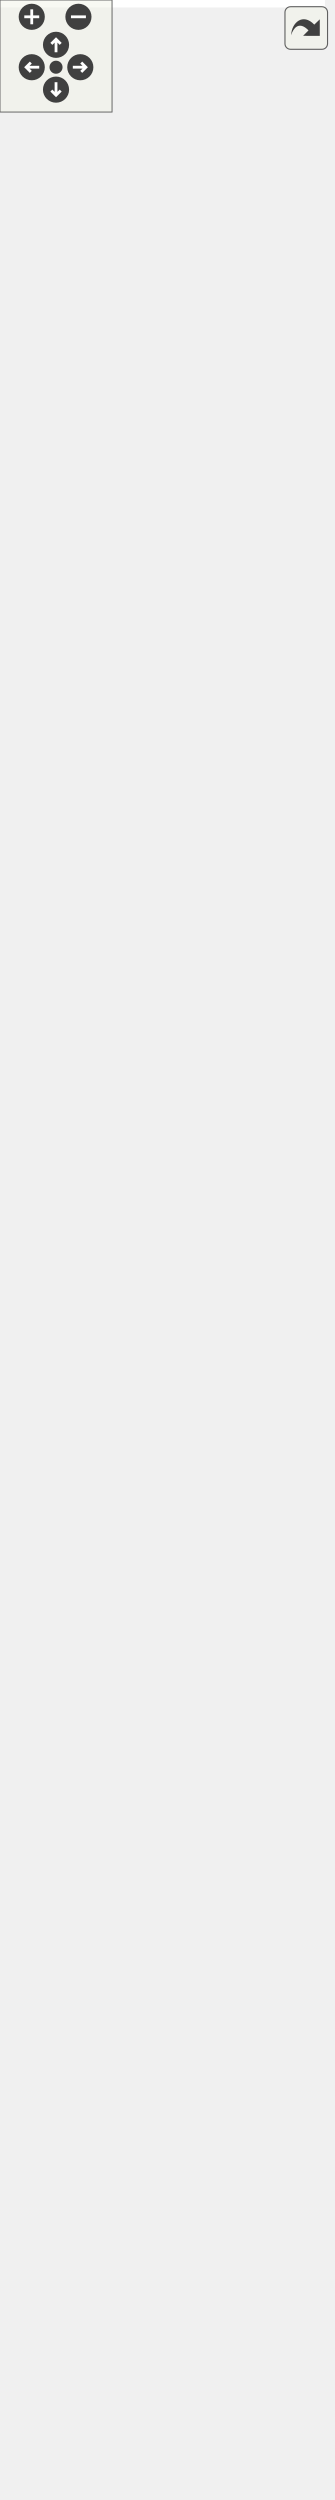
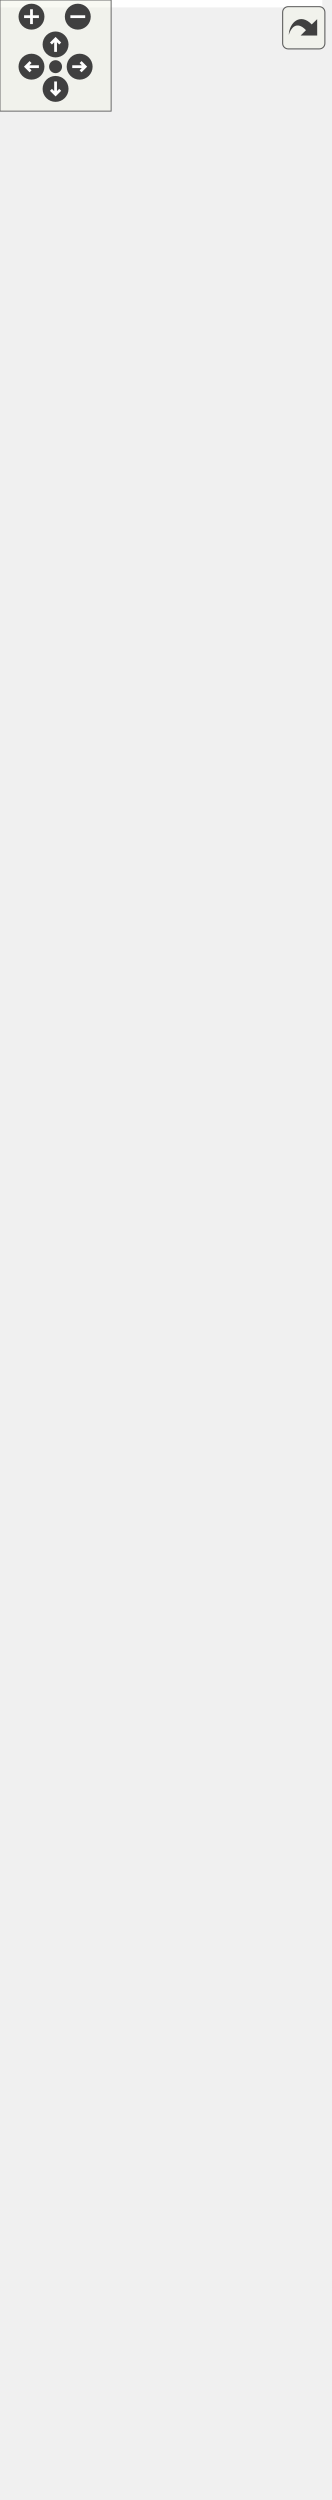
<svg xmlns="http://www.w3.org/2000/svg" xmlns:xlink="http://www.w3.org/1999/xlink" id="main" version="1.1" xml:space="preserve">
  <style type="text/css">
.edge:hover path { stroke: red; }
.edge:hover polygon { stroke: red; fill: red; }
</style>
  <defs>
    <circle id="rim" cx="0" cy="0" r="7" />
    <circle id="rim2" cx="0" cy="0" r="3.5" />
    <g id="zoomPlus">
      <use xlink:href="#rim" fill="#404040">
        <set attributeName="fill" to="#808080" begin="zoomplus.mouseover" end="zoomplus.mouseout" />
      </use>
      <path d="M-4,0h8M0,-4v8" fill="none" stroke="white" stroke-width="1.5" pointer-events="none" />
    </g>
    <g id="zoomMin">
      <use xlink:href="#rim" fill="#404040">
        <set attributeName="fill" to="#808080" begin="zoomminus.mouseover" end="zoomminus.mouseout" />
      </use>
      <path d="M-4,0h8" fill="none" stroke="white" stroke-width="1.5" pointer-events="none" />
    </g>
    <g id="dirArrow">
      <path fill="none" stroke="white" stroke-width="1.5" d="M0,-3.0v7 M-2.5,-0.5L0,-3.0L2.5,-0.5" />
    </g>
    <g id="resetDef">
      <use xlink:href="#rim2" fill="#404040">
        <set attributeName="fill" to="#808080" begin="reset.mouseover" end="reset.mouseout" />
      </use>
    </g>
  </defs>
  <svg id="graph" class="graph">
    <g id="viewport">
-       <polygon fill="white" stroke="transparent" points="-4,4 -4,-1278 174,-1278 174,4 -4,4" />
+       <polygon fill="white" stroke="transparent" points="-4,4 -4,-1289 174,-1289 174,4 -4,4" />
      <g id="node1" class="node">
        <g id="a_node1">
          <a xlink:title="Base class for OpenGL widgets, compatble with Qt and globjects/glbindings.">
-             <polygon fill="#bfbfbf" stroke="black" points="10.5,-985.5 10.5,-1273.5 159.5,-1273.5 159.5,-985.5 10.5,-985.5" />
-             <text text-anchor="middle" x="85" y="-1261.5" font-family="Helvetica,sans-Serif" font-size="10.00">Ra::Gui::WindowQt</text>
-             <polyline fill="none" stroke="black" points="10.5,-1254.5 159.5,-1254.5 " />
-             <text text-anchor="start" x="18.5" y="-1242.5" font-family="Helvetica,sans-Serif" font-size="10.00"># m_context</text>
-             <text text-anchor="start" x="18.5" y="-1231.5" font-family="Helvetica,sans-Serif" font-size="10.00"># m_updatePending</text>
-             <text text-anchor="start" x="18.5" y="-1220.5" font-family="Helvetica,sans-Serif" font-size="10.00"># m_glInitialized</text>
-             <polyline fill="none" stroke="black" points="10.5,-1213.5 159.5,-1213.5 " />
-             <text text-anchor="start" x="18.5" y="-1201.5" font-family="Helvetica,sans-Serif" font-size="10.00">+ WindowQt()</text>
-             <text text-anchor="start" x="18.5" y="-1190.5" font-family="Helvetica,sans-Serif" font-size="10.00">+ ~WindowQt()</text>
-             <text text-anchor="start" x="18.5" y="-1179.5" font-family="Helvetica,sans-Serif" font-size="10.00">+ resizeEvent()</text>
-             <text text-anchor="start" x="18.5" y="-1168.5" font-family="Helvetica,sans-Serif" font-size="10.00">+ showEvent()</text>
-             <text text-anchor="start" x="18.5" y="-1157.5" font-family="Helvetica,sans-Serif" font-size="10.00">+ exposeEvent()</text>
-             <text text-anchor="start" x="18.5" y="-1146.5" font-family="Helvetica,sans-Serif" font-size="10.00">+ enterEvent()</text>
-             <text text-anchor="start" x="18.5" y="-1135.5" font-family="Helvetica,sans-Serif" font-size="10.00">+ leaveEvent()</text>
-             <text text-anchor="start" x="18.5" y="-1124.5" font-family="Helvetica,sans-Serif" font-size="10.00">+ makeCurrent()</text>
-             <text text-anchor="start" x="18.5" y="-1113.5" font-family="Helvetica,sans-Serif" font-size="10.00">+ doneCurrent()</text>
-             <text text-anchor="start" x="18.5" y="-1102.5" font-family="Helvetica,sans-Serif" font-size="10.00">+ activateScopedContext()</text>
-             <text text-anchor="start" x="18.5" y="-1091.5" font-family="Helvetica,sans-Serif" font-size="10.00">+ context()</text>
-             <text text-anchor="start" x="18.5" y="-1080.5" font-family="Helvetica,sans-Serif" font-size="10.00">+ isOpenGlInitialized()</text>
-             <text text-anchor="start" x="18.5" y="-1069.5" font-family="Helvetica,sans-Serif" font-size="10.00">+ cleanupGL()</text>
-             <text text-anchor="start" x="18.5" y="-1058.5" font-family="Helvetica,sans-Serif" font-size="10.00">+ screenChanged()</text>
-             <text text-anchor="start" x="18.5" y="-1047.5" font-family="Helvetica,sans-Serif" font-size="10.00"># initialize()</text>
-             <text text-anchor="start" x="18.5" y="-1036.5" font-family="Helvetica,sans-Serif" font-size="10.00"># resizeInternal()</text>
-             <text text-anchor="start" x="18.5" y="-1025.5" font-family="Helvetica,sans-Serif" font-size="10.00"># initializeGL()</text>
-             <text text-anchor="start" x="18.5" y="-1014.5" font-family="Helvetica,sans-Serif" font-size="10.00"># deinitializeGL()</text>
-             <text text-anchor="start" x="18.5" y="-1003.5" font-family="Helvetica,sans-Serif" font-size="10.00"># resizeGL()</text>
-             <text text-anchor="start" x="18.5" y="-992.5" font-family="Helvetica,sans-Serif" font-size="10.00"># getProcAddress()</text>
+             <polygon fill="#bfbfbf" stroke="black" points="10.5,-996.5 10.5,-1284.5 159.5,-1284.5 159.5,-996.5 10.5,-996.5" />
+             <text text-anchor="middle" x="85" y="-1272.5" font-family="Helvetica,sans-Serif" font-size="10.00">Ra::Gui::WindowQt</text>
+             <polyline fill="none" stroke="black" points="10.5,-1265.5 159.5,-1265.5 " />
+             <text text-anchor="start" x="18.5" y="-1253.5" font-family="Helvetica,sans-Serif" font-size="10.00"># m_context</text>
+             <text text-anchor="start" x="18.5" y="-1242.5" font-family="Helvetica,sans-Serif" font-size="10.00"># m_updatePending</text>
+             <text text-anchor="start" x="18.5" y="-1231.5" font-family="Helvetica,sans-Serif" font-size="10.00"># m_glInitialized</text>
+             <polyline fill="none" stroke="black" points="10.5,-1224.5 159.5,-1224.5 " />
+             <text text-anchor="start" x="18.5" y="-1212.5" font-family="Helvetica,sans-Serif" font-size="10.00">+ WindowQt()</text>
+             <text text-anchor="start" x="18.5" y="-1201.5" font-family="Helvetica,sans-Serif" font-size="10.00">+ ~WindowQt()</text>
+             <text text-anchor="start" x="18.5" y="-1190.5" font-family="Helvetica,sans-Serif" font-size="10.00">+ resizeEvent()</text>
+             <text text-anchor="start" x="18.5" y="-1179.5" font-family="Helvetica,sans-Serif" font-size="10.00">+ showEvent()</text>
+             <text text-anchor="start" x="18.5" y="-1168.5" font-family="Helvetica,sans-Serif" font-size="10.00">+ exposeEvent()</text>
+             <text text-anchor="start" x="18.5" y="-1157.5" font-family="Helvetica,sans-Serif" font-size="10.00">+ enterEvent()</text>
+             <text text-anchor="start" x="18.5" y="-1146.5" font-family="Helvetica,sans-Serif" font-size="10.00">+ leaveEvent()</text>
+             <text text-anchor="start" x="18.5" y="-1135.5" font-family="Helvetica,sans-Serif" font-size="10.00">+ makeCurrent()</text>
+             <text text-anchor="start" x="18.5" y="-1124.5" font-family="Helvetica,sans-Serif" font-size="10.00">+ doneCurrent()</text>
+             <text text-anchor="start" x="18.5" y="-1113.5" font-family="Helvetica,sans-Serif" font-size="10.00">+ activateScopedContext()</text>
+             <text text-anchor="start" x="18.5" y="-1102.5" font-family="Helvetica,sans-Serif" font-size="10.00">+ context()</text>
+             <text text-anchor="start" x="18.5" y="-1091.5" font-family="Helvetica,sans-Serif" font-size="10.00">+ isOpenGlInitialized()</text>
+             <text text-anchor="start" x="18.5" y="-1080.5" font-family="Helvetica,sans-Serif" font-size="10.00">+ cleanupGL()</text>
+             <text text-anchor="start" x="18.5" y="-1069.5" font-family="Helvetica,sans-Serif" font-size="10.00">+ screenChanged()</text>
+             <text text-anchor="start" x="18.5" y="-1058.5" font-family="Helvetica,sans-Serif" font-size="10.00"># initialize()</text>
+             <text text-anchor="start" x="18.5" y="-1047.5" font-family="Helvetica,sans-Serif" font-size="10.00"># resizeInternal()</text>
+             <text text-anchor="start" x="18.5" y="-1036.5" font-family="Helvetica,sans-Serif" font-size="10.00"># initializeGL()</text>
+             <text text-anchor="start" x="18.5" y="-1025.5" font-family="Helvetica,sans-Serif" font-size="10.00"># deinitializeGL()</text>
+             <text text-anchor="start" x="18.5" y="-1014.5" font-family="Helvetica,sans-Serif" font-size="10.00"># resizeGL()</text>
+             <text text-anchor="start" x="18.5" y="-1003.5" font-family="Helvetica,sans-Serif" font-size="10.00"># getProcAddress()</text>
          </a>
        </g>
      </g>
      <g id="node2" class="node">
        <g id="a_node2">
          <a xlink:href="classRa_1_1Gui_1_1Viewer.html" target="_top" xlink:title=" ">
-             <polygon fill="white" stroke="black" points="0,-0.5 0,-948.5 170,-948.5 170,-0.5 0,-0.5" />
-             <text text-anchor="middle" x="85" y="-936.5" font-family="Helvetica,sans-Serif" font-size="10.00">Ra::Gui::Viewer</text>
-             <polyline fill="none" stroke="black" points="0,-929.5 170,-929.5 " />
-             <text text-anchor="start" x="8" y="-917.5" font-family="Helvetica,sans-Serif" font-size="10.00"># m_renderers</text>
-             <text text-anchor="start" x="8" y="-906.5" font-family="Helvetica,sans-Serif" font-size="10.00"># m_pendingRenderers</text>
-             <text text-anchor="start" x="8" y="-895.5" font-family="Helvetica,sans-Serif" font-size="10.00"># m_currentRenderer</text>
-             <text text-anchor="start" x="8" y="-884.5" font-family="Helvetica,sans-Serif" font-size="10.00"># m_pickingManager</text>
-             <text text-anchor="start" x="8" y="-873.5" font-family="Helvetica,sans-Serif" font-size="10.00"># m_isBrushPickingEnabled</text>
-             <text text-anchor="start" x="8" y="-862.5" font-family="Helvetica,sans-Serif" font-size="10.00"># m_brushRadius</text>
-             <text text-anchor="start" x="8" y="-851.5" font-family="Helvetica,sans-Serif" font-size="10.00"># m_camera</text>
-             <text text-anchor="start" x="8" y="-840.5" font-family="Helvetica,sans-Serif" font-size="10.00"># m_gizmoManager</text>
-             <text text-anchor="start" x="8" y="-829.5" font-family="Helvetica,sans-Serif" font-size="10.00"># m_backgroundColor</text>
-             <text text-anchor="start" x="8" y="-818.5" font-family="Helvetica,sans-Serif" font-size="10.00"># m_customKeyActions</text>
-             <text text-anchor="start" x="8" y="-807.5" font-family="Helvetica,sans-Serif" font-size="10.00"># m_activeContext</text>
-             <polyline fill="none" stroke="black" points="0,-800.5 170,-800.5 " />
-             <text text-anchor="start" x="8" y="-788.5" font-family="Helvetica,sans-Serif" font-size="10.00">+ Viewer()</text>
-             <text text-anchor="start" x="8" y="-777.5" font-family="Helvetica,sans-Serif" font-size="10.00">+ ~Viewer()</text>
-             <text text-anchor="start" x="8" y="-766.5" font-family="Helvetica,sans-Serif" font-size="10.00">+ setupKeyMappingCallbacks()</text>
-             <text text-anchor="start" x="8" y="-755.5" font-family="Helvetica,sans-Serif" font-size="10.00">+ prepareDisplay()</text>
-             <text text-anchor="start" x="8" y="-744.5" font-family="Helvetica,sans-Serif" font-size="10.00">+ getContext()</text>
-             <text text-anchor="start" x="8" y="-733.5" font-family="Helvetica,sans-Serif" font-size="10.00">+ setCameraManipulator()</text>
-             <text text-anchor="start" x="8" y="-722.5" font-family="Helvetica,sans-Serif" font-size="10.00">+ getCameraManipulator()</text>
-             <text text-anchor="start" x="8" y="-711.5" font-family="Helvetica,sans-Serif" font-size="10.00">+ resetToDefaultCamera()</text>
-             <text text-anchor="start" x="8" y="-700.5" font-family="Helvetica,sans-Serif" font-size="10.00">+ getGizmoManager()</text>
+             <polygon fill="white" stroke="black" points="0,-0.5 0,-959.5 170,-959.5 170,-0.5 0,-0.5" />
+             <text text-anchor="middle" x="85" y="-947.5" font-family="Helvetica,sans-Serif" font-size="10.00">Ra::Gui::Viewer</text>
+             <polyline fill="none" stroke="black" points="0,-940.5 170,-940.5 " />
+             <text text-anchor="start" x="8" y="-928.5" font-family="Helvetica,sans-Serif" font-size="10.00"># m_renderers</text>
+             <text text-anchor="start" x="8" y="-917.5" font-family="Helvetica,sans-Serif" font-size="10.00"># m_pendingRenderers</text>
+             <text text-anchor="start" x="8" y="-906.5" font-family="Helvetica,sans-Serif" font-size="10.00"># m_currentRenderer</text>
+             <text text-anchor="start" x="8" y="-895.5" font-family="Helvetica,sans-Serif" font-size="10.00"># m_pickingManager</text>
+             <text text-anchor="start" x="8" y="-884.5" font-family="Helvetica,sans-Serif" font-size="10.00"># m_isBrushPickingEnabled</text>
+             <text text-anchor="start" x="8" y="-873.5" font-family="Helvetica,sans-Serif" font-size="10.00"># m_brushRadius</text>
+             <text text-anchor="start" x="8" y="-862.5" font-family="Helvetica,sans-Serif" font-size="10.00"># m_camera</text>
+             <text text-anchor="start" x="8" y="-851.5" font-family="Helvetica,sans-Serif" font-size="10.00"># m_gizmoManager</text>
+             <text text-anchor="start" x="8" y="-840.5" font-family="Helvetica,sans-Serif" font-size="10.00"># m_backgroundColor</text>
+             <text text-anchor="start" x="8" y="-829.5" font-family="Helvetica,sans-Serif" font-size="10.00"># m_customKeyActions</text>
+             <text text-anchor="start" x="8" y="-818.5" font-family="Helvetica,sans-Serif" font-size="10.00"># m_activeContext</text>
+             <polyline fill="none" stroke="black" points="0,-811.5 170,-811.5 " />
+             <text text-anchor="start" x="8" y="-799.5" font-family="Helvetica,sans-Serif" font-size="10.00">+ Viewer()</text>
+             <text text-anchor="start" x="8" y="-788.5" font-family="Helvetica,sans-Serif" font-size="10.00">+ ~Viewer()</text>
+             <text text-anchor="start" x="8" y="-777.5" font-family="Helvetica,sans-Serif" font-size="10.00">+ setupKeyMappingCallbacks()</text>
+             <text text-anchor="start" x="8" y="-766.5" font-family="Helvetica,sans-Serif" font-size="10.00">+ prepareDisplay()</text>
+             <text text-anchor="start" x="8" y="-755.5" font-family="Helvetica,sans-Serif" font-size="10.00">+ getContext()</text>
+             <text text-anchor="start" x="8" y="-744.5" font-family="Helvetica,sans-Serif" font-size="10.00">+ setCameraManipulator()</text>
+             <text text-anchor="start" x="8" y="-733.5" font-family="Helvetica,sans-Serif" font-size="10.00">+ getCameraManipulator()</text>
+             <text text-anchor="start" x="8" y="-722.5" font-family="Helvetica,sans-Serif" font-size="10.00">+ resetToDefaultCamera()</text>
+             <text text-anchor="start" x="8" y="-711.5" font-family="Helvetica,sans-Serif" font-size="10.00">+ getGizmoManager()</text>
+             <text text-anchor="start" x="8" y="-700.5" font-family="Helvetica,sans-Serif" font-size="10.00">+ getRenderer()</text>
            <text text-anchor="start" x="8" y="-689.5" font-family="Helvetica,sans-Serif" font-size="10.00">+ getRenderer()</text>
-             <text text-anchor="start" x="8" y="-678.5" font-family="Helvetica,sans-Serif" font-size="10.00">+ getRenderer()</text>
-             <text text-anchor="start" x="8" y="-667.5" font-family="Helvetica,sans-Serif" font-size="10.00">+ addRenderer()</text>
-             <text text-anchor="start" x="8" y="-656.5" font-family="Helvetica,sans-Serif" font-size="10.00">+ getPickingManager()</text>
-             <text text-anchor="start" x="8" y="-645.5" font-family="Helvetica,sans-Serif" font-size="10.00">+ update()</text>
-             <text text-anchor="start" x="8" y="-634.5" font-family="Helvetica,sans-Serif" font-size="10.00">+ startRendering()</text>
-             <text text-anchor="start" x="8" y="-623.5" font-family="Helvetica,sans-Serif" font-size="10.00">+ swapBuffers()</text>
-             <text text-anchor="start" x="8" y="-612.5" font-family="Helvetica,sans-Serif" font-size="10.00">+ getDepthUnderMouse()</text>
-             <text text-anchor="start" x="8" y="-601.5" font-family="Helvetica,sans-Serif" font-size="10.00">+ processPicking()</text>
-             <text text-anchor="start" x="8" y="-590.5" font-family="Helvetica,sans-Serif" font-size="10.00">+ fitCameraToScene()</text>
-             <text text-anchor="start" x="8" y="-579.5" font-family="Helvetica,sans-Serif" font-size="10.00">+ fitCamera()</text>
-             <text text-anchor="start" x="8" y="-568.5" font-family="Helvetica,sans-Serif" font-size="10.00">+ getRenderersName()</text>
-             <text text-anchor="start" x="8" y="-557.5" font-family="Helvetica,sans-Serif" font-size="10.00">+ grabFrame()</text>
-             <text text-anchor="start" x="8" y="-546.5" font-family="Helvetica,sans-Serif" font-size="10.00">+ enableDebug()</text>
-             <text text-anchor="start" x="8" y="-535.5" font-family="Helvetica,sans-Serif" font-size="10.00">+ getBackgroundColor()</text>
-             <text text-anchor="start" x="8" y="-524.5" font-family="Helvetica,sans-Serif" font-size="10.00">+ addKeyPressEventAction()</text>
-             <text text-anchor="start" x="8" y="-513.5" font-family="Helvetica,sans-Serif" font-size="10.00">+ addKeyReleaseEventAction()</text>
-             <text text-anchor="start" x="8" y="-502.5" font-family="Helvetica,sans-Serif" font-size="10.00">+ reloadShaders()</text>
-             <text text-anchor="start" x="8" y="-491.5" font-family="Helvetica,sans-Serif" font-size="10.00">+ displayTexture()</text>
-             <text text-anchor="start" x="8" y="-480.5" font-family="Helvetica,sans-Serif" font-size="10.00">+ changeRenderer()</text>
-             <text text-anchor="start" x="8" y="-469.5" font-family="Helvetica,sans-Serif" font-size="10.00">+ enablePostProcess()</text>
-             <text text-anchor="start" x="8" y="-458.5" font-family="Helvetica,sans-Serif" font-size="10.00">+ enableDebugDraw()</text>
-             <text text-anchor="start" x="8" y="-447.5" font-family="Helvetica,sans-Serif" font-size="10.00">+ setBackgroundColor()</text>
-             <text text-anchor="start" x="8" y="-436.5" font-family="Helvetica,sans-Serif" font-size="10.00">+ displayHelpDialog()</text>
-             <text text-anchor="start" x="8" y="-425.5" font-family="Helvetica,sans-Serif" font-size="10.00"># createGizmoManager()</text>
-             <text text-anchor="start" x="8" y="-414.5" font-family="Helvetica,sans-Serif" font-size="10.00"># initializeRenderer()</text>
-             <text text-anchor="start" x="8" y="-403.5" font-family="Helvetica,sans-Serif" font-size="10.00"># initializeGL()</text>
-             <text text-anchor="start" x="8" y="-392.5" font-family="Helvetica,sans-Serif" font-size="10.00"># resizeGL()</text>
-             <text text-anchor="start" x="8" y="-381.5" font-family="Helvetica,sans-Serif" font-size="10.00"># getPickingMode()</text>
-             <text text-anchor="start" x="8" y="-370.5" font-family="Helvetica,sans-Serif" font-size="10.00"># showEvent()</text>
+             <text text-anchor="start" x="8" y="-678.5" font-family="Helvetica,sans-Serif" font-size="10.00">+ addRenderer()</text>
+             <text text-anchor="start" x="8" y="-667.5" font-family="Helvetica,sans-Serif" font-size="10.00">+ getPickingManager()</text>
+             <text text-anchor="start" x="8" y="-656.5" font-family="Helvetica,sans-Serif" font-size="10.00">+ update()</text>
+             <text text-anchor="start" x="8" y="-645.5" font-family="Helvetica,sans-Serif" font-size="10.00">+ startRendering()</text>
+             <text text-anchor="start" x="8" y="-634.5" font-family="Helvetica,sans-Serif" font-size="10.00">+ swapBuffers()</text>
+             <text text-anchor="start" x="8" y="-623.5" font-family="Helvetica,sans-Serif" font-size="10.00">+ getDepthUnderMouse()</text>
+             <text text-anchor="start" x="8" y="-612.5" font-family="Helvetica,sans-Serif" font-size="10.00">+ processPicking()</text>
+             <text text-anchor="start" x="8" y="-601.5" font-family="Helvetica,sans-Serif" font-size="10.00">+ fitCameraToScene()</text>
+             <text text-anchor="start" x="8" y="-590.5" font-family="Helvetica,sans-Serif" font-size="10.00">+ fitCamera()</text>
+             <text text-anchor="start" x="8" y="-579.5" font-family="Helvetica,sans-Serif" font-size="10.00">+ getRenderersName()</text>
+             <text text-anchor="start" x="8" y="-568.5" font-family="Helvetica,sans-Serif" font-size="10.00">+ grabFrame()</text>
+             <text text-anchor="start" x="8" y="-557.5" font-family="Helvetica,sans-Serif" font-size="10.00">+ enableDebug()</text>
+             <text text-anchor="start" x="8" y="-546.5" font-family="Helvetica,sans-Serif" font-size="10.00">+ getBackgroundColor()</text>
+             <text text-anchor="start" x="8" y="-535.5" font-family="Helvetica,sans-Serif" font-size="10.00">+ addKeyPressEventAction()</text>
+             <text text-anchor="start" x="8" y="-524.5" font-family="Helvetica,sans-Serif" font-size="10.00">+ addKeyReleaseEventAction()</text>
+             <text text-anchor="start" x="8" y="-513.5" font-family="Helvetica,sans-Serif" font-size="10.00">+ reloadShaders()</text>
+             <text text-anchor="start" x="8" y="-502.5" font-family="Helvetica,sans-Serif" font-size="10.00">+ displayTexture()</text>
+             <text text-anchor="start" x="8" y="-491.5" font-family="Helvetica,sans-Serif" font-size="10.00">+ changeRenderer()</text>
+             <text text-anchor="start" x="8" y="-480.5" font-family="Helvetica,sans-Serif" font-size="10.00">+ enablePostProcess()</text>
+             <text text-anchor="start" x="8" y="-469.5" font-family="Helvetica,sans-Serif" font-size="10.00">+ enableDebugDraw()</text>
+             <text text-anchor="start" x="8" y="-458.5" font-family="Helvetica,sans-Serif" font-size="10.00">+ setBackgroundColor()</text>
+             <text text-anchor="start" x="8" y="-447.5" font-family="Helvetica,sans-Serif" font-size="10.00">+ displayHelpDialog()</text>
+             <text text-anchor="start" x="8" y="-436.5" font-family="Helvetica,sans-Serif" font-size="10.00"># createGizmoManager()</text>
+             <text text-anchor="start" x="8" y="-425.5" font-family="Helvetica,sans-Serif" font-size="10.00"># initializeRenderer()</text>
+             <text text-anchor="start" x="8" y="-414.5" font-family="Helvetica,sans-Serif" font-size="10.00"># initializeGL()</text>
+             <text text-anchor="start" x="8" y="-403.5" font-family="Helvetica,sans-Serif" font-size="10.00"># resizeGL()</text>
+             <text text-anchor="start" x="8" y="-392.5" font-family="Helvetica,sans-Serif" font-size="10.00"># getPickingMode()</text>
+             <text text-anchor="start" x="8" y="-381.5" font-family="Helvetica,sans-Serif" font-size="10.00"># showEvent()</text>
+             <text text-anchor="start" x="8" y="-370.5" font-family="Helvetica,sans-Serif" font-size="10.00"># focusOutEvent()</text>
            <text text-anchor="start" x="8" y="-359.5" font-family="Helvetica,sans-Serif" font-size="10.00"># keyPressEvent()</text>
            <text text-anchor="start" x="8" y="-348.5" font-family="Helvetica,sans-Serif" font-size="10.00"># keyReleaseEvent()</text>
            <text text-anchor="start" x="8" y="-337.5" font-family="Helvetica,sans-Serif" font-size="10.00"># mousePressEvent()</text>
            <text text-anchor="start" x="8" y="-326.5" font-family="Helvetica,sans-Serif" font-size="10.00"># mouseReleaseEvent()</text>
            <text text-anchor="start" x="8" y="-315.5" font-family="Helvetica,sans-Serif" font-size="10.00"># mouseMoveEvent()</text>
            <text text-anchor="start" x="8" y="-304.5" font-family="Helvetica,sans-Serif" font-size="10.00"># wheelEvent()</text>
            <text text-anchor="start" x="8" y="-293.5" font-family="Helvetica,sans-Serif" font-size="10.00"># handleKeyPressEvent()</text>
            <text text-anchor="start" x="8" y="-282.5" font-family="Helvetica,sans-Serif" font-size="10.00"># handleKeyReleaseEvent()</text>
            <text text-anchor="start" x="8" y="-271.5" font-family="Helvetica,sans-Serif" font-size="10.00"># handleMousePressEvent()</text>
            <text text-anchor="start" x="8" y="-260.5" font-family="Helvetica,sans-Serif" font-size="10.00"># handleMouseReleaseEvent()</text>
            <text text-anchor="start" x="8" y="-249.5" font-family="Helvetica,sans-Serif" font-size="10.00"># handleMouseMoveEvent()</text>
            <text text-anchor="start" x="8" y="-238.5" font-family="Helvetica,sans-Serif" font-size="10.00"># handleWheelEvent()</text>
            <text text-anchor="start" x="8" y="-227.5" font-family="Helvetica,sans-Serif" font-size="10.00">* processPicking()</text>
            <text text-anchor="start" x="8" y="-216.5" font-family="Helvetica,sans-Serif" font-size="10.00">* fitCameraToScene()</text>
            <text text-anchor="start" x="8" y="-205.5" font-family="Helvetica,sans-Serif" font-size="10.00">* fitCamera()</text>
            <text text-anchor="start" x="8" y="-194.5" font-family="Helvetica,sans-Serif" font-size="10.00">* getRenderersName()</text>
            <text text-anchor="start" x="8" y="-183.5" font-family="Helvetica,sans-Serif" font-size="10.00">* grabFrame()</text>
            <text text-anchor="start" x="8" y="-172.5" font-family="Helvetica,sans-Serif" font-size="10.00">* enableDebug()</text>
            <text text-anchor="start" x="8" y="-161.5" font-family="Helvetica,sans-Serif" font-size="10.00">* getBackgroundColor()</text>
            <text text-anchor="start" x="8" y="-150.5" font-family="Helvetica,sans-Serif" font-size="10.00">* addKeyPressEventAction()</text>
            <text text-anchor="start" x="8" y="-139.5" font-family="Helvetica,sans-Serif" font-size="10.00">* addKeyReleaseEventAction()</text>
            <text text-anchor="start" x="8" y="-128.5" font-family="Helvetica,sans-Serif" font-size="10.00">* keyPressEvent()</text>
            <text text-anchor="start" x="8" y="-117.5" font-family="Helvetica,sans-Serif" font-size="10.00">* keyReleaseEvent()</text>
            <text text-anchor="start" x="8" y="-106.5" font-family="Helvetica,sans-Serif" font-size="10.00">* mousePressEvent()</text>
            <text text-anchor="start" x="8" y="-95.5" font-family="Helvetica,sans-Serif" font-size="10.00">* mouseReleaseEvent()</text>
            <text text-anchor="start" x="8" y="-84.5" font-family="Helvetica,sans-Serif" font-size="10.00">* mouseMoveEvent()</text>
            <text text-anchor="start" x="8" y="-73.5" font-family="Helvetica,sans-Serif" font-size="10.00">* wheelEvent()</text>
            <text text-anchor="start" x="8" y="-62.5" font-family="Helvetica,sans-Serif" font-size="10.00">* handleKeyPressEvent()</text>
            <text text-anchor="start" x="8" y="-51.5" font-family="Helvetica,sans-Serif" font-size="10.00">* handleKeyReleaseEvent()</text>
            <text text-anchor="start" x="8" y="-40.5" font-family="Helvetica,sans-Serif" font-size="10.00">* handleMousePressEvent()</text>
            <text text-anchor="start" x="8" y="-29.5" font-family="Helvetica,sans-Serif" font-size="10.00">* handleMouseReleaseEvent()</text>
            <text text-anchor="start" x="8" y="-18.5" font-family="Helvetica,sans-Serif" font-size="10.00">* handleMouseMoveEvent()</text>
            <text text-anchor="start" x="8" y="-7.5" font-family="Helvetica,sans-Serif" font-size="10.00">* handleWheelEvent()</text>
          </a>
        </g>
      </g>
      <g id="edge1" class="edge">
-         <path fill="none" stroke="midnightblue" d="M85,-975.19C85,-966.57 85,-957.73 85,-948.7" />
-         <polygon fill="none" stroke="midnightblue" points="81.5,-975.2 85,-985.2 88.5,-975.2 81.5,-975.2" />
+         <path fill="none" stroke="midnightblue" d="M85,-986.2C85,-977.59 85,-968.75 85,-959.72" />
+         <polygon fill="none" stroke="midnightblue" points="81.5,-986.21 85,-996.21 88.5,-986.21 81.5,-986.21" />
      </g>
    </g>
  </svg>
  <g id="navigator" transform="translate(0 0)" fill="#404254">
    <rect fill="#f2f5e9" fill-opacity="0.5" stroke="#606060" stroke-width=".5" x="0" y="0" width="60" height="60" />
    <use id="zoomplus" xlink:href="#zoomPlus" x="17" y="9" />
    <use id="zoomminus" xlink:href="#zoomMin" x="42" y="9" />
    <use id="reset" xlink:href="#resetDef" x="30" y="36" />
    <g id="arrowUp" xlink:href="#dirArrow" transform="translate(30 24)">
      <use xlink:href="#rim" fill="#404040">
        <set attributeName="fill" to="#808080" begin="arrowUp.mouseover" end="arrowUp.mouseout" />
      </use>
      <path fill="none" stroke="white" stroke-width="1.5" d="M0,-3.0v7 M-2.5,-0.5L0,-3.0L2.5,-0.5" />
    </g>
    <g id="arrowRight" xlink:href="#dirArrow" transform="rotate(90) translate(36 -43)">
      <use xlink:href="#rim" fill="#404040">
        <set attributeName="fill" to="#808080" begin="arrowRight.mouseover" end="arrowRight.mouseout" />
      </use>
      <path fill="none" stroke="white" stroke-width="1.5" d="M0,-3.0v7 M-2.5,-0.5L0,-3.0L2.5,-0.5" />
    </g>
    <g id="arrowDown" xlink:href="#dirArrow" transform="rotate(180) translate(-30 -48)">
      <use xlink:href="#rim" fill="#404040">
        <set attributeName="fill" to="#808080" begin="arrowDown.mouseover" end="arrowDown.mouseout" />
      </use>
      <path fill="none" stroke="white" stroke-width="1.5" d="M0,-3.0v7 M-2.5,-0.5L0,-3.0L2.5,-0.5" />
    </g>
    <g id="arrowLeft" xlink:href="#dirArrow" transform="rotate(270) translate(-36 17)">
      <use xlink:href="#rim" fill="#404040">
        <set attributeName="fill" to="#808080" begin="arrowLeft.mouseover" end="arrowLeft.mouseout" />
      </use>
      <path fill="none" stroke="white" stroke-width="1.5" d="M0,-3.0v7 M-2.5,-0.5L0,-3.0L2.5,-0.5" />
    </g>
  </g>
  <svg viewBox="0 0 15 15" width="100%" height="30px" preserveAspectRatio="xMaxYMin meet">
    <g id="arrow_out" transform="scale(0.3 0.3)">
      <a xlink:href="classRa_1_1Gui_1_1WindowQt__inherit__graph_org.svg" target="_base">
        <rect id="button" ry="5" rx="5" y="6" x="6" height="38" width="38" fill="#f2f5e9" fill-opacity="0.5" stroke="#606060" stroke-width="1.0" />
        <path id="arrow" d="M 11.5,31.437 C 11.94,20.098 22.043,11.323 32.159,21.979 L 37.069,17.246 C 37.069,17.246 37.088,32 37.088,32 L 22.16,31.978 C 22.16,31.978 26.998,27.14 26.998,27.14 C 18.529,18.264 13.292,25.23 11.5,31.437 z" style="fill:#404040;" />
      </a>
    </g>
  </svg>
</svg>
